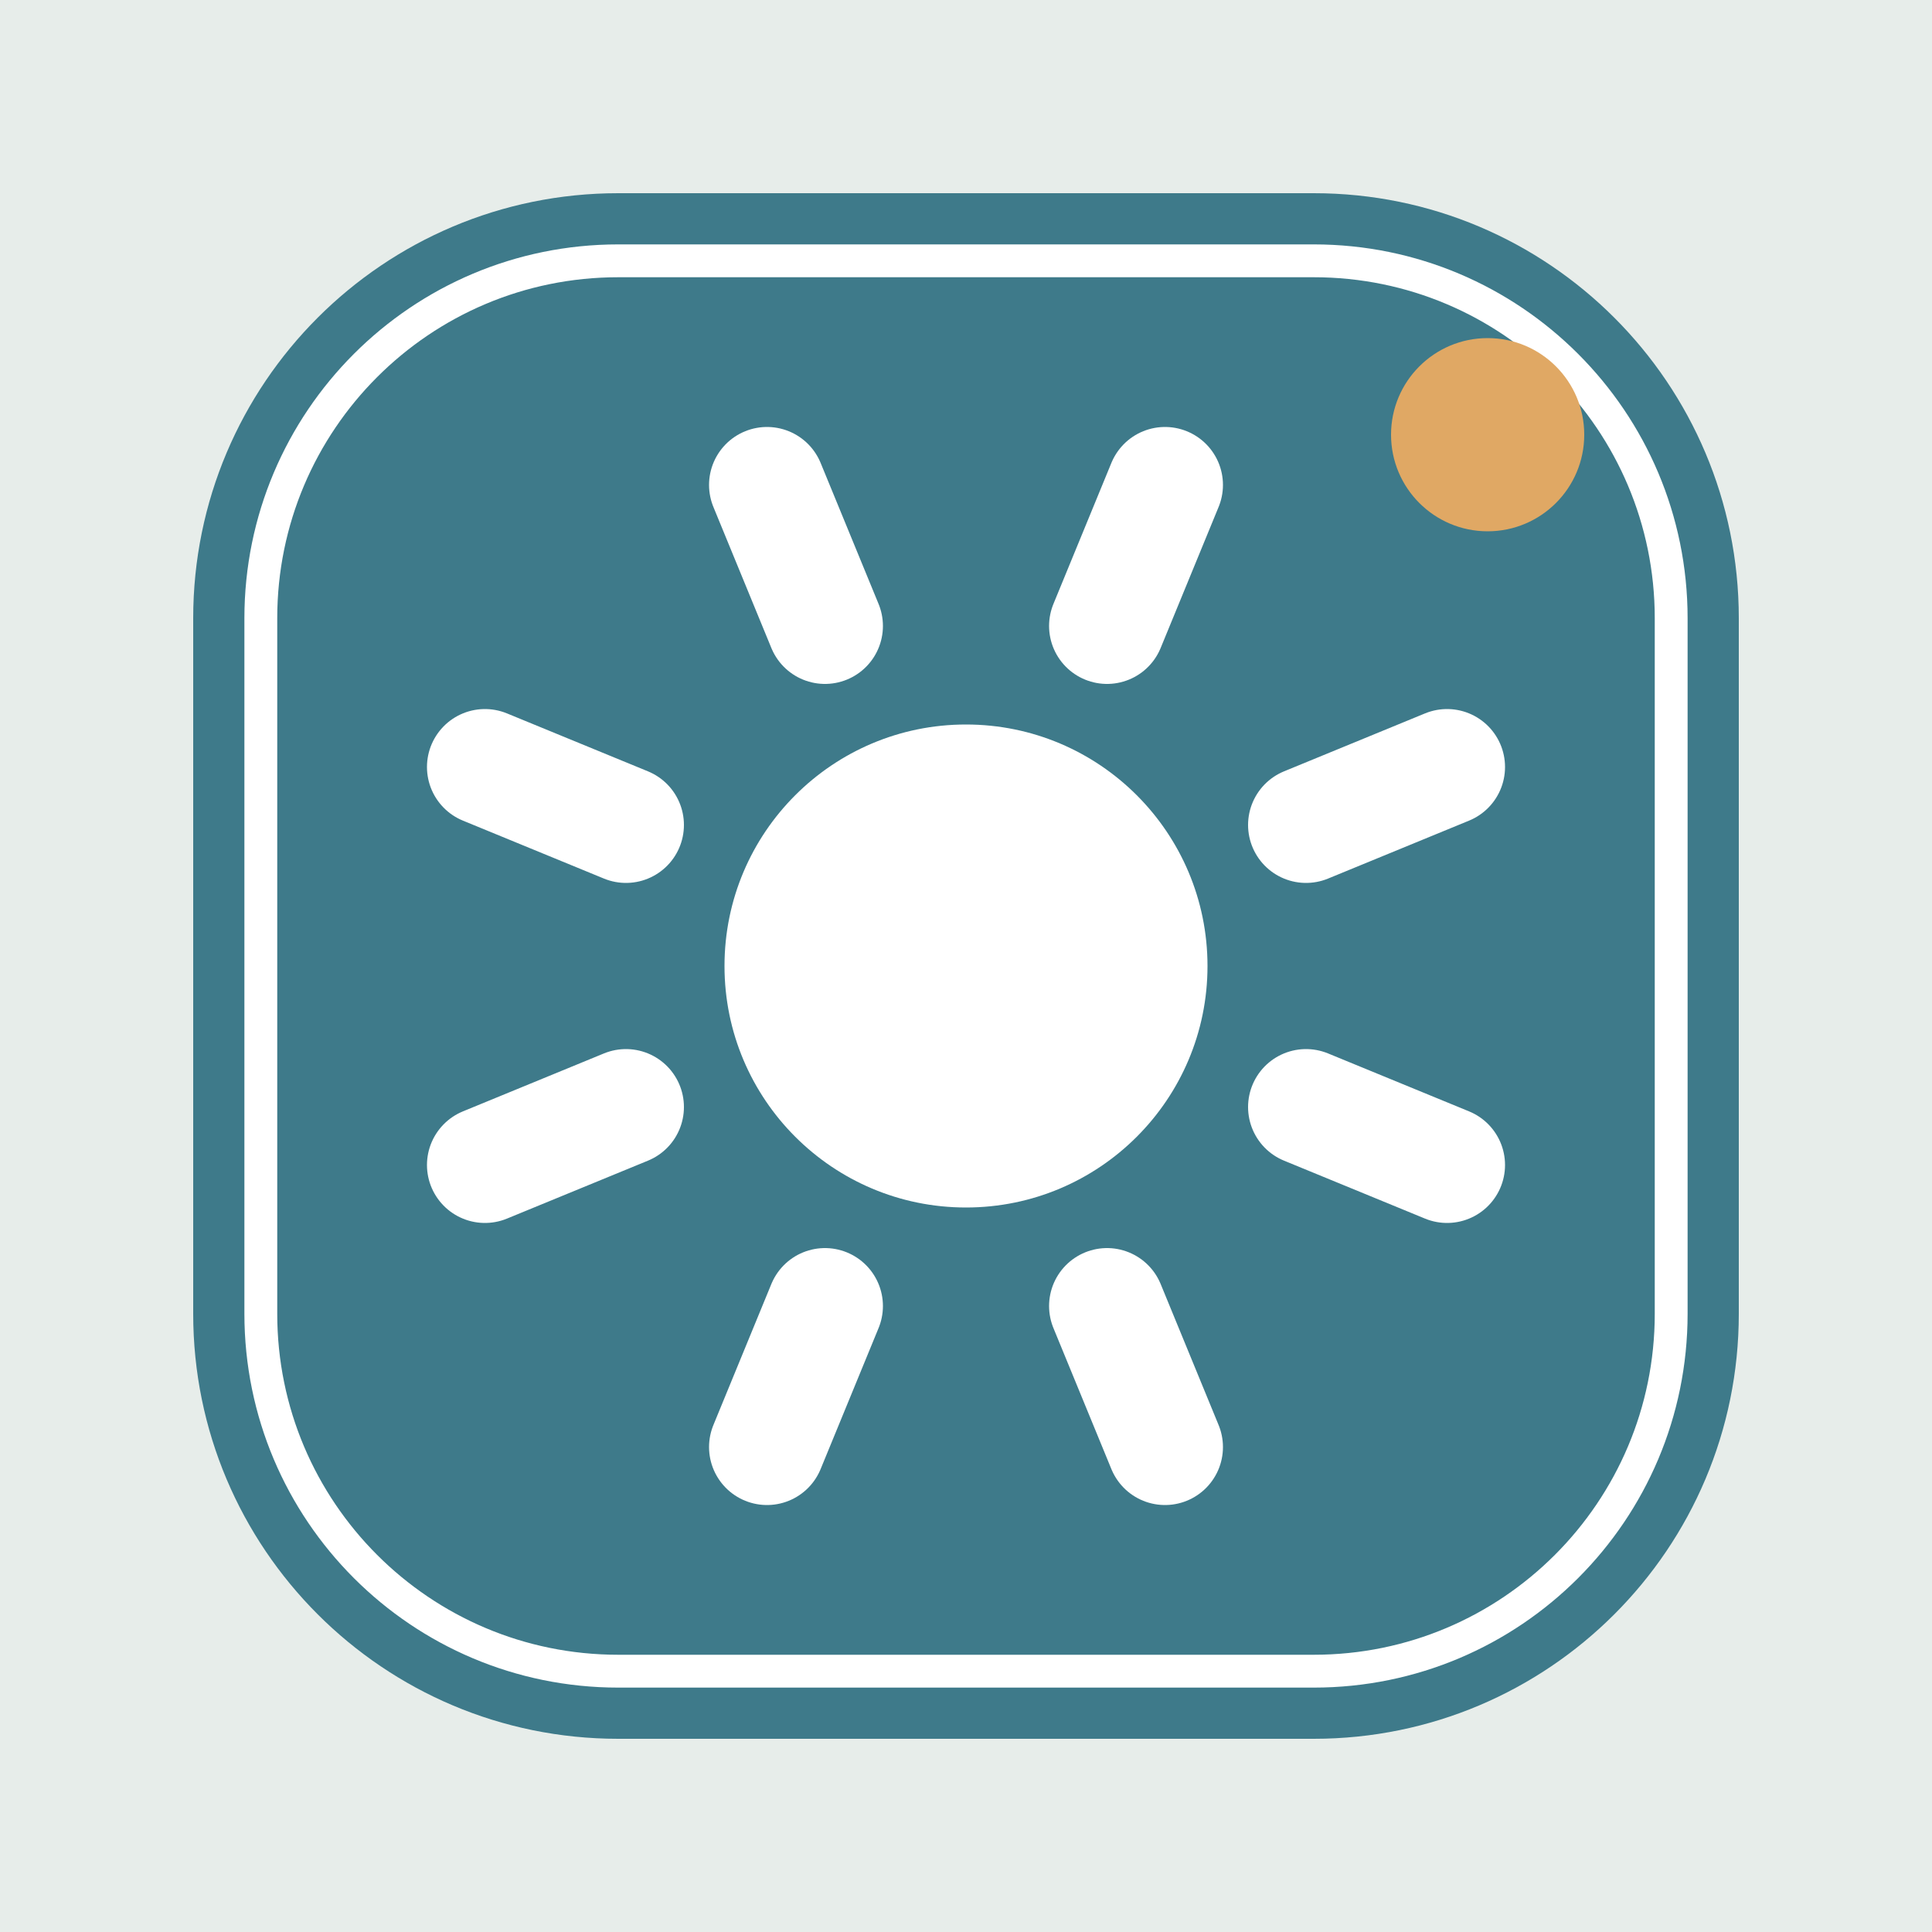
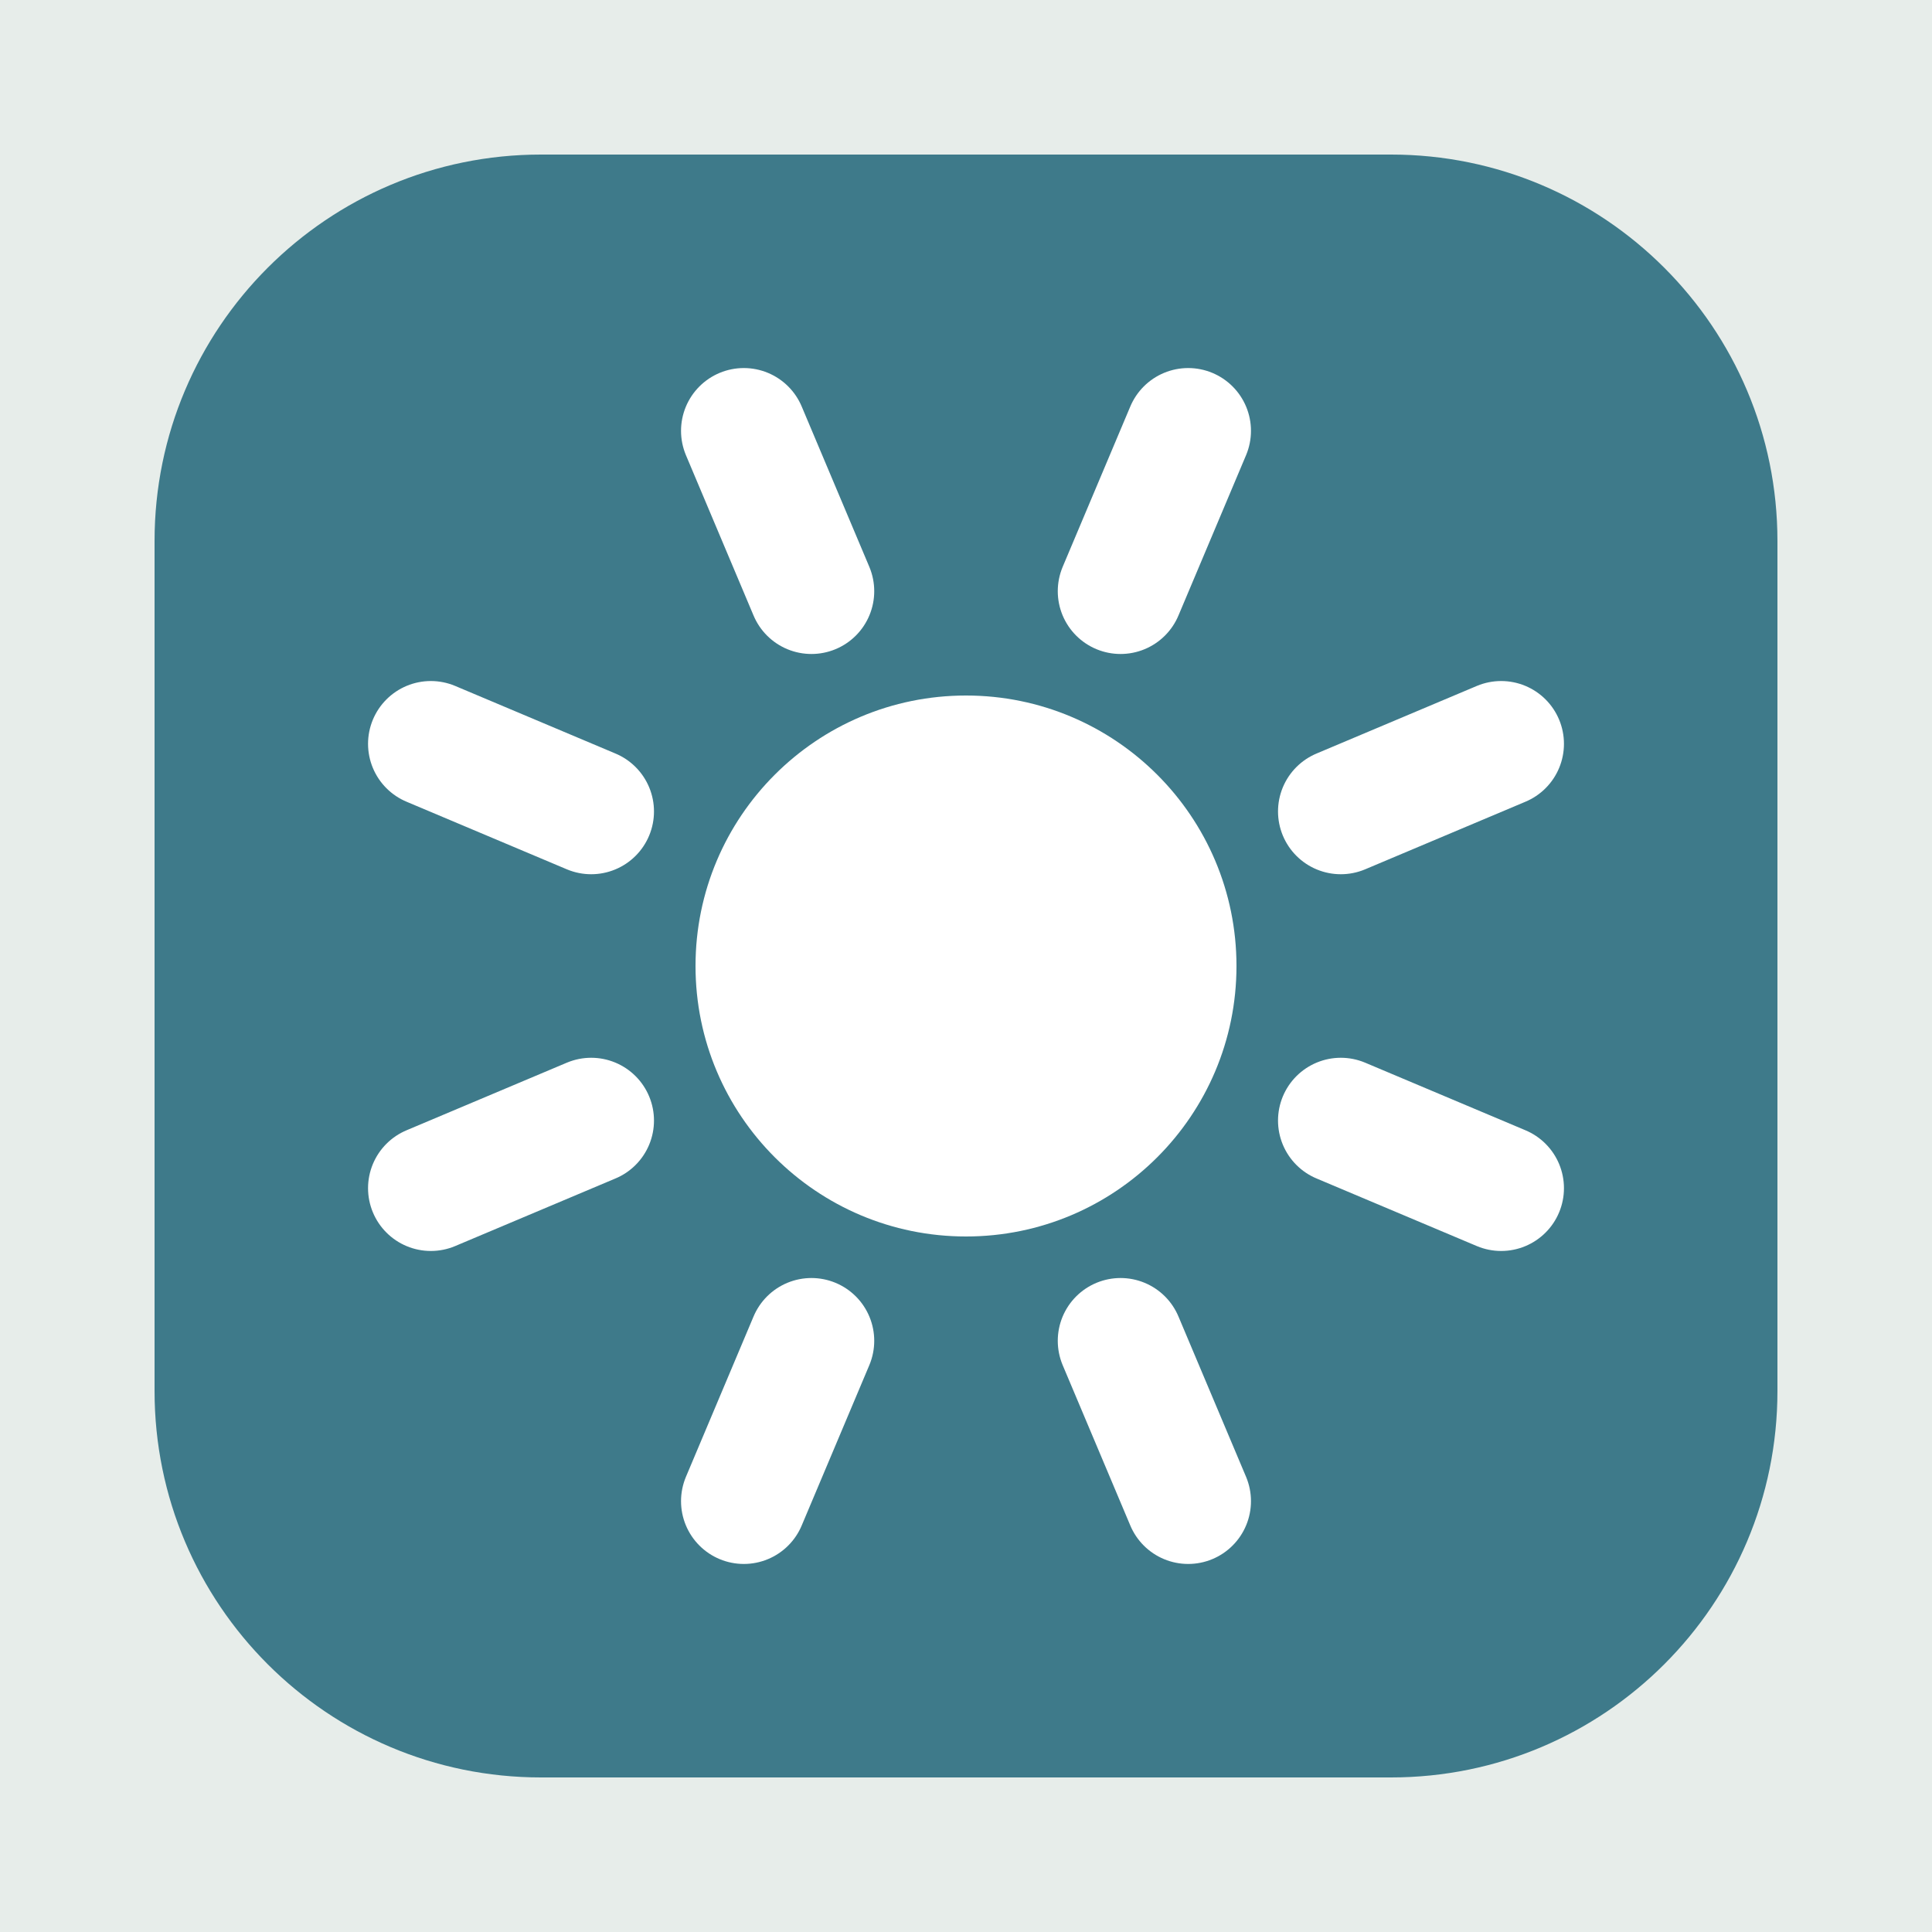
<svg xmlns="http://www.w3.org/2000/svg" viewBox="0 0 100 100">
  <rect width="100" height="100" fill="#E7EDEA" />
-   <rect x="10" y="10" width="80" height="80" rx="22" fill="#3E7A8A" />
-   <rect x="13.5" y="13.5" width="73" height="73" rx="18.5" fill="none" stroke="#FFFFFF" stroke-width="1.7" />
-   <circle cx="50" cy="50" r="12.5" fill="#FFFFFF" />
-   <g stroke="#FFFFFF" stroke-width="6" stroke-linecap="round">
-     <line x1="67.6" y1="57.3" x2="74.9" y2="60.3" />
-     <line x1="57.3" y1="67.6" x2="60.3" y2="74.9" />
-     <line x1="42.7" y1="67.6" x2="39.7" y2="74.9" />
-     <line x1="32.4" y1="57.3" x2="25.1" y2="60.3" />
-     <line x1="32.4" y1="42.7" x2="25.1" y2="39.7" />
-     <line x1="42.7" y1="32.4" x2="39.7" y2="25.1" />
-     <line x1="57.3" y1="32.4" x2="60.3" y2="25.1" />
-     <line x1="67.6" y1="42.7" x2="74.9" y2="39.7" />
+   <rect x="8" y="8" width="84" height="84" rx="20" fill="#3E7A8A" />
+   <circle cx="50" cy="50" r="14" fill="#FFFFFF" />
+   <g stroke="#FFFFFF" stroke-width="6.5" stroke-linecap="round">
+     <line x1="69.4" y1="58.0" x2="77.7" y2="61.5" />
+     <line x1="58.0" y1="69.4" x2="61.5" y2="77.7" />
+     <line x1="42.0" y1="69.4" x2="38.5" y2="77.7" />
+     <line x1="30.6" y1="58.0" x2="22.3" y2="61.5" />
+     <line x1="30.6" y1="42.0" x2="22.3" y2="38.5" />
+     <line x1="42.0" y1="30.6" x2="38.5" y2="22.3" />
+     <line x1="58.0" y1="30.6" x2="61.5" y2="22.3" />
+     <line x1="69.4" y1="42.0" x2="77.7" y2="38.5" />
  </g>
-   <circle cx="77" cy="22.5" r="5" fill="#E0A864" />
</svg>
